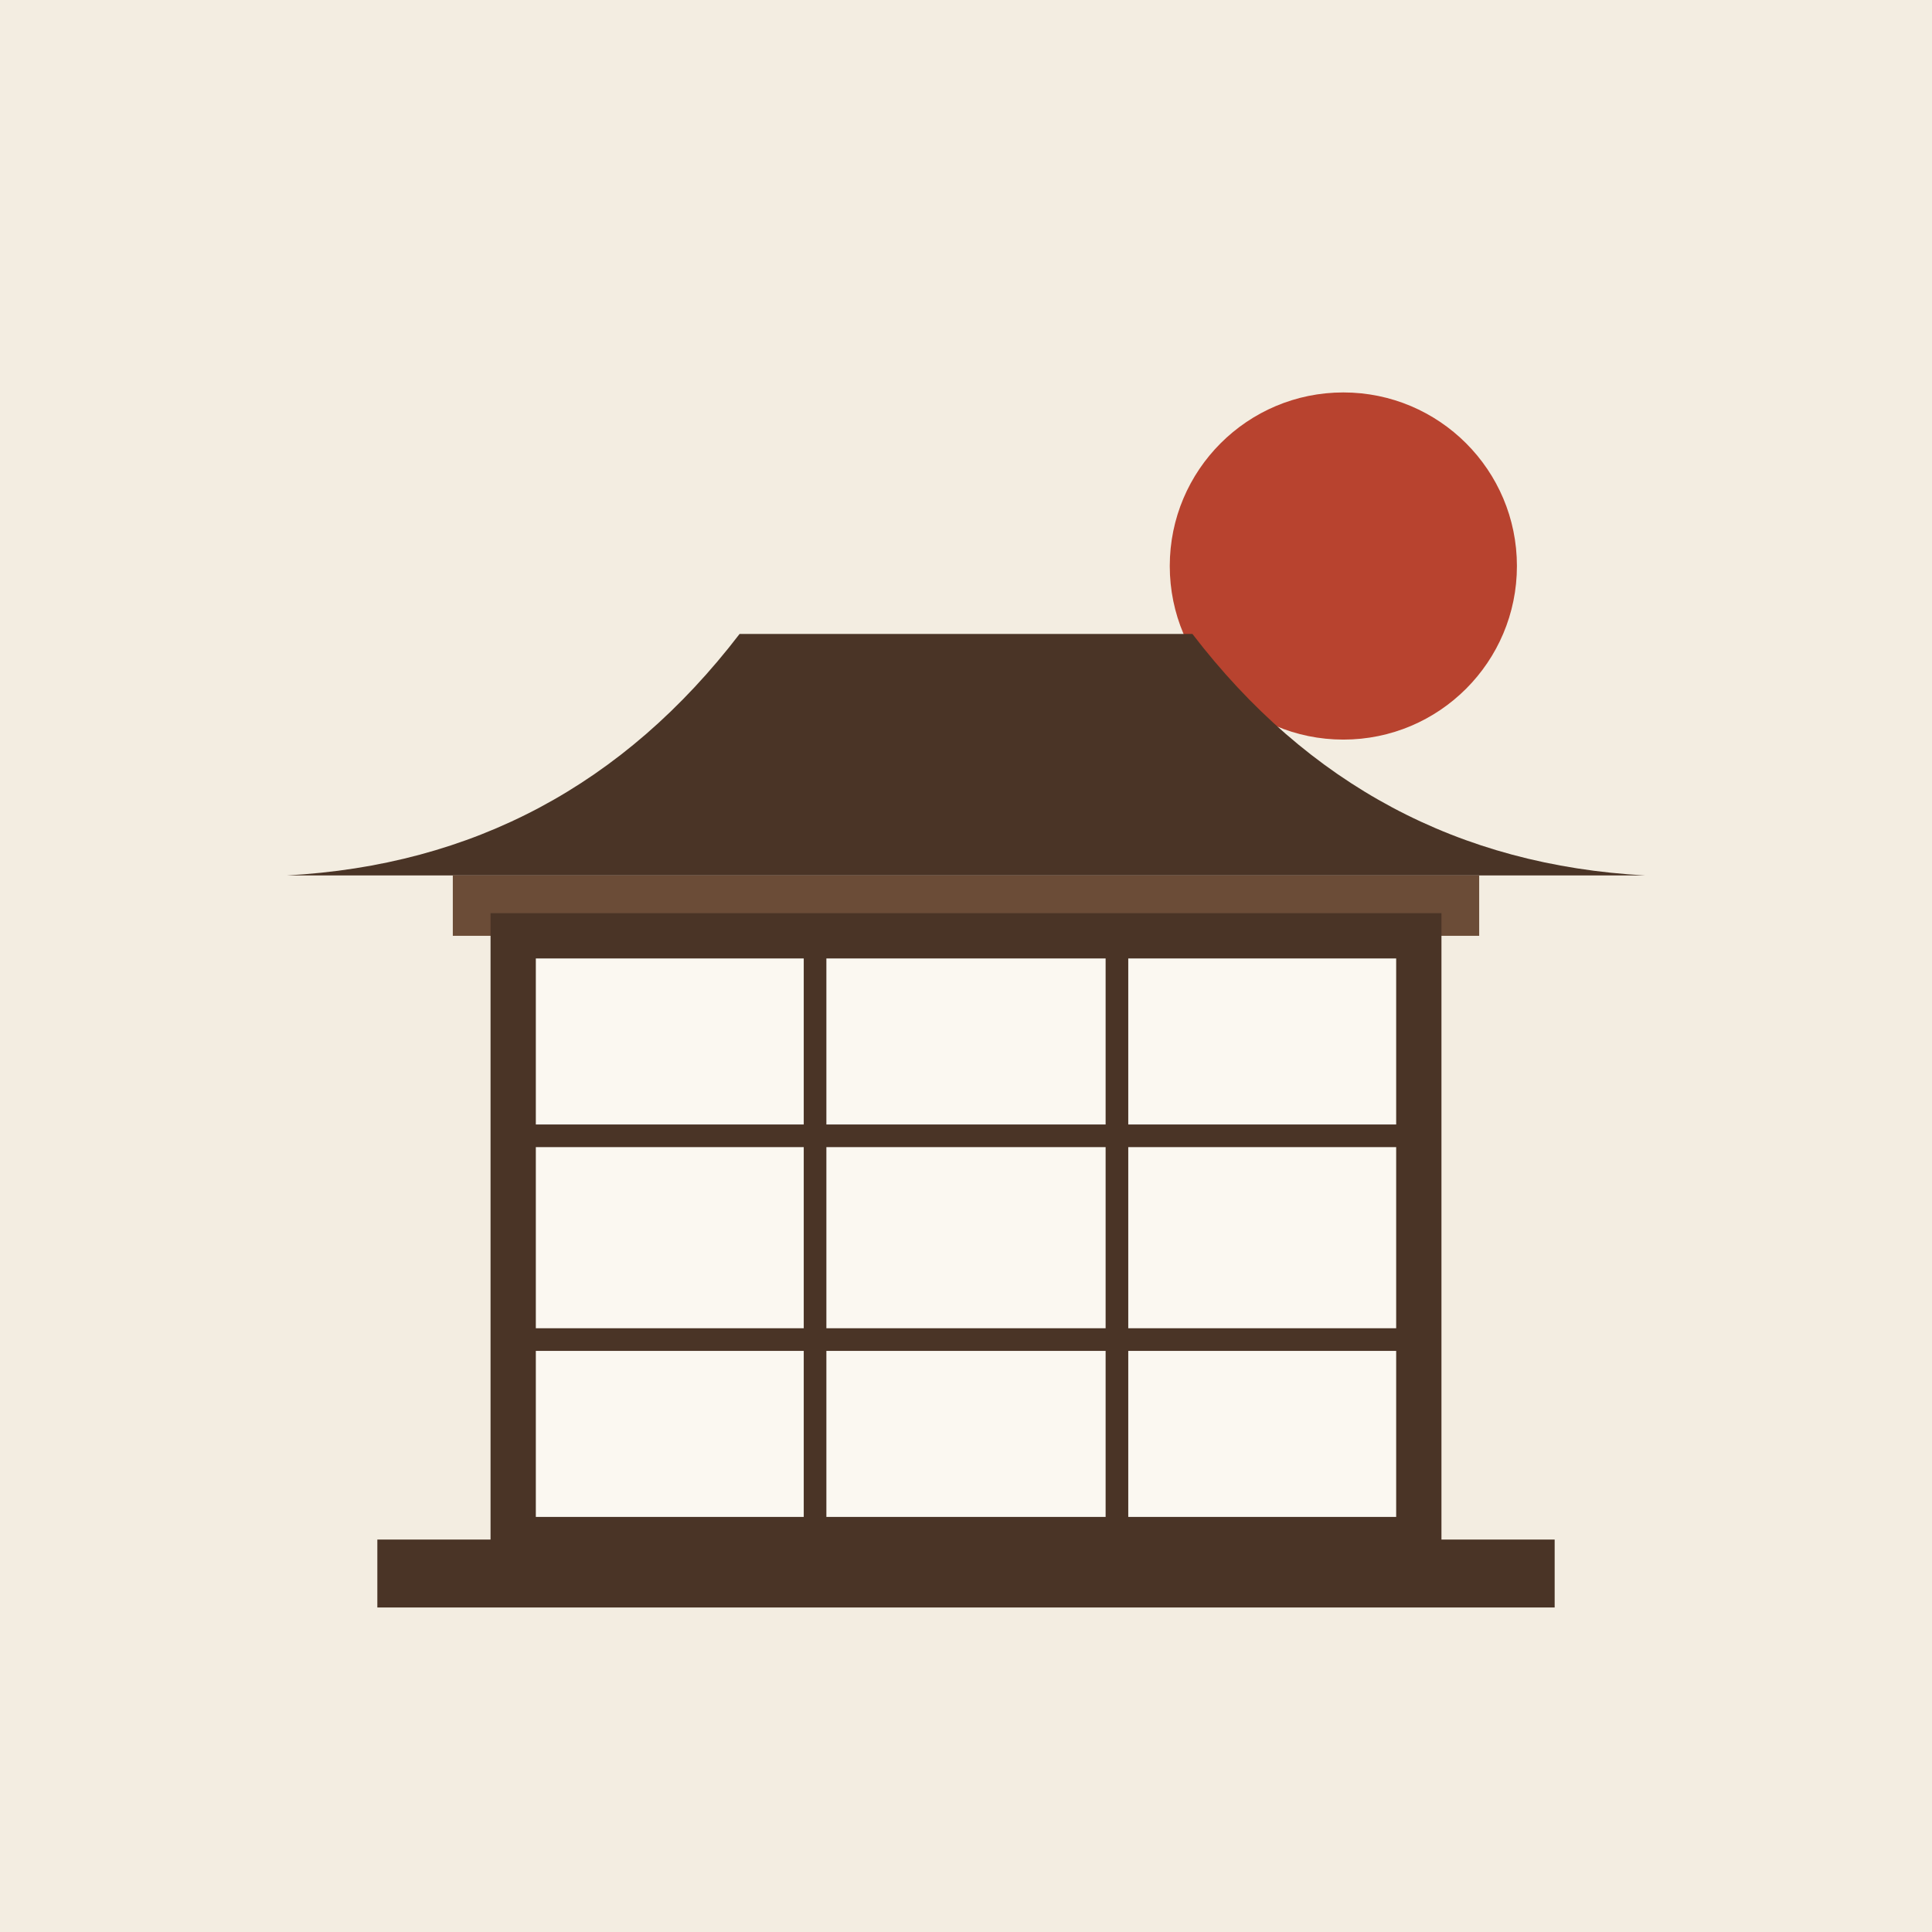
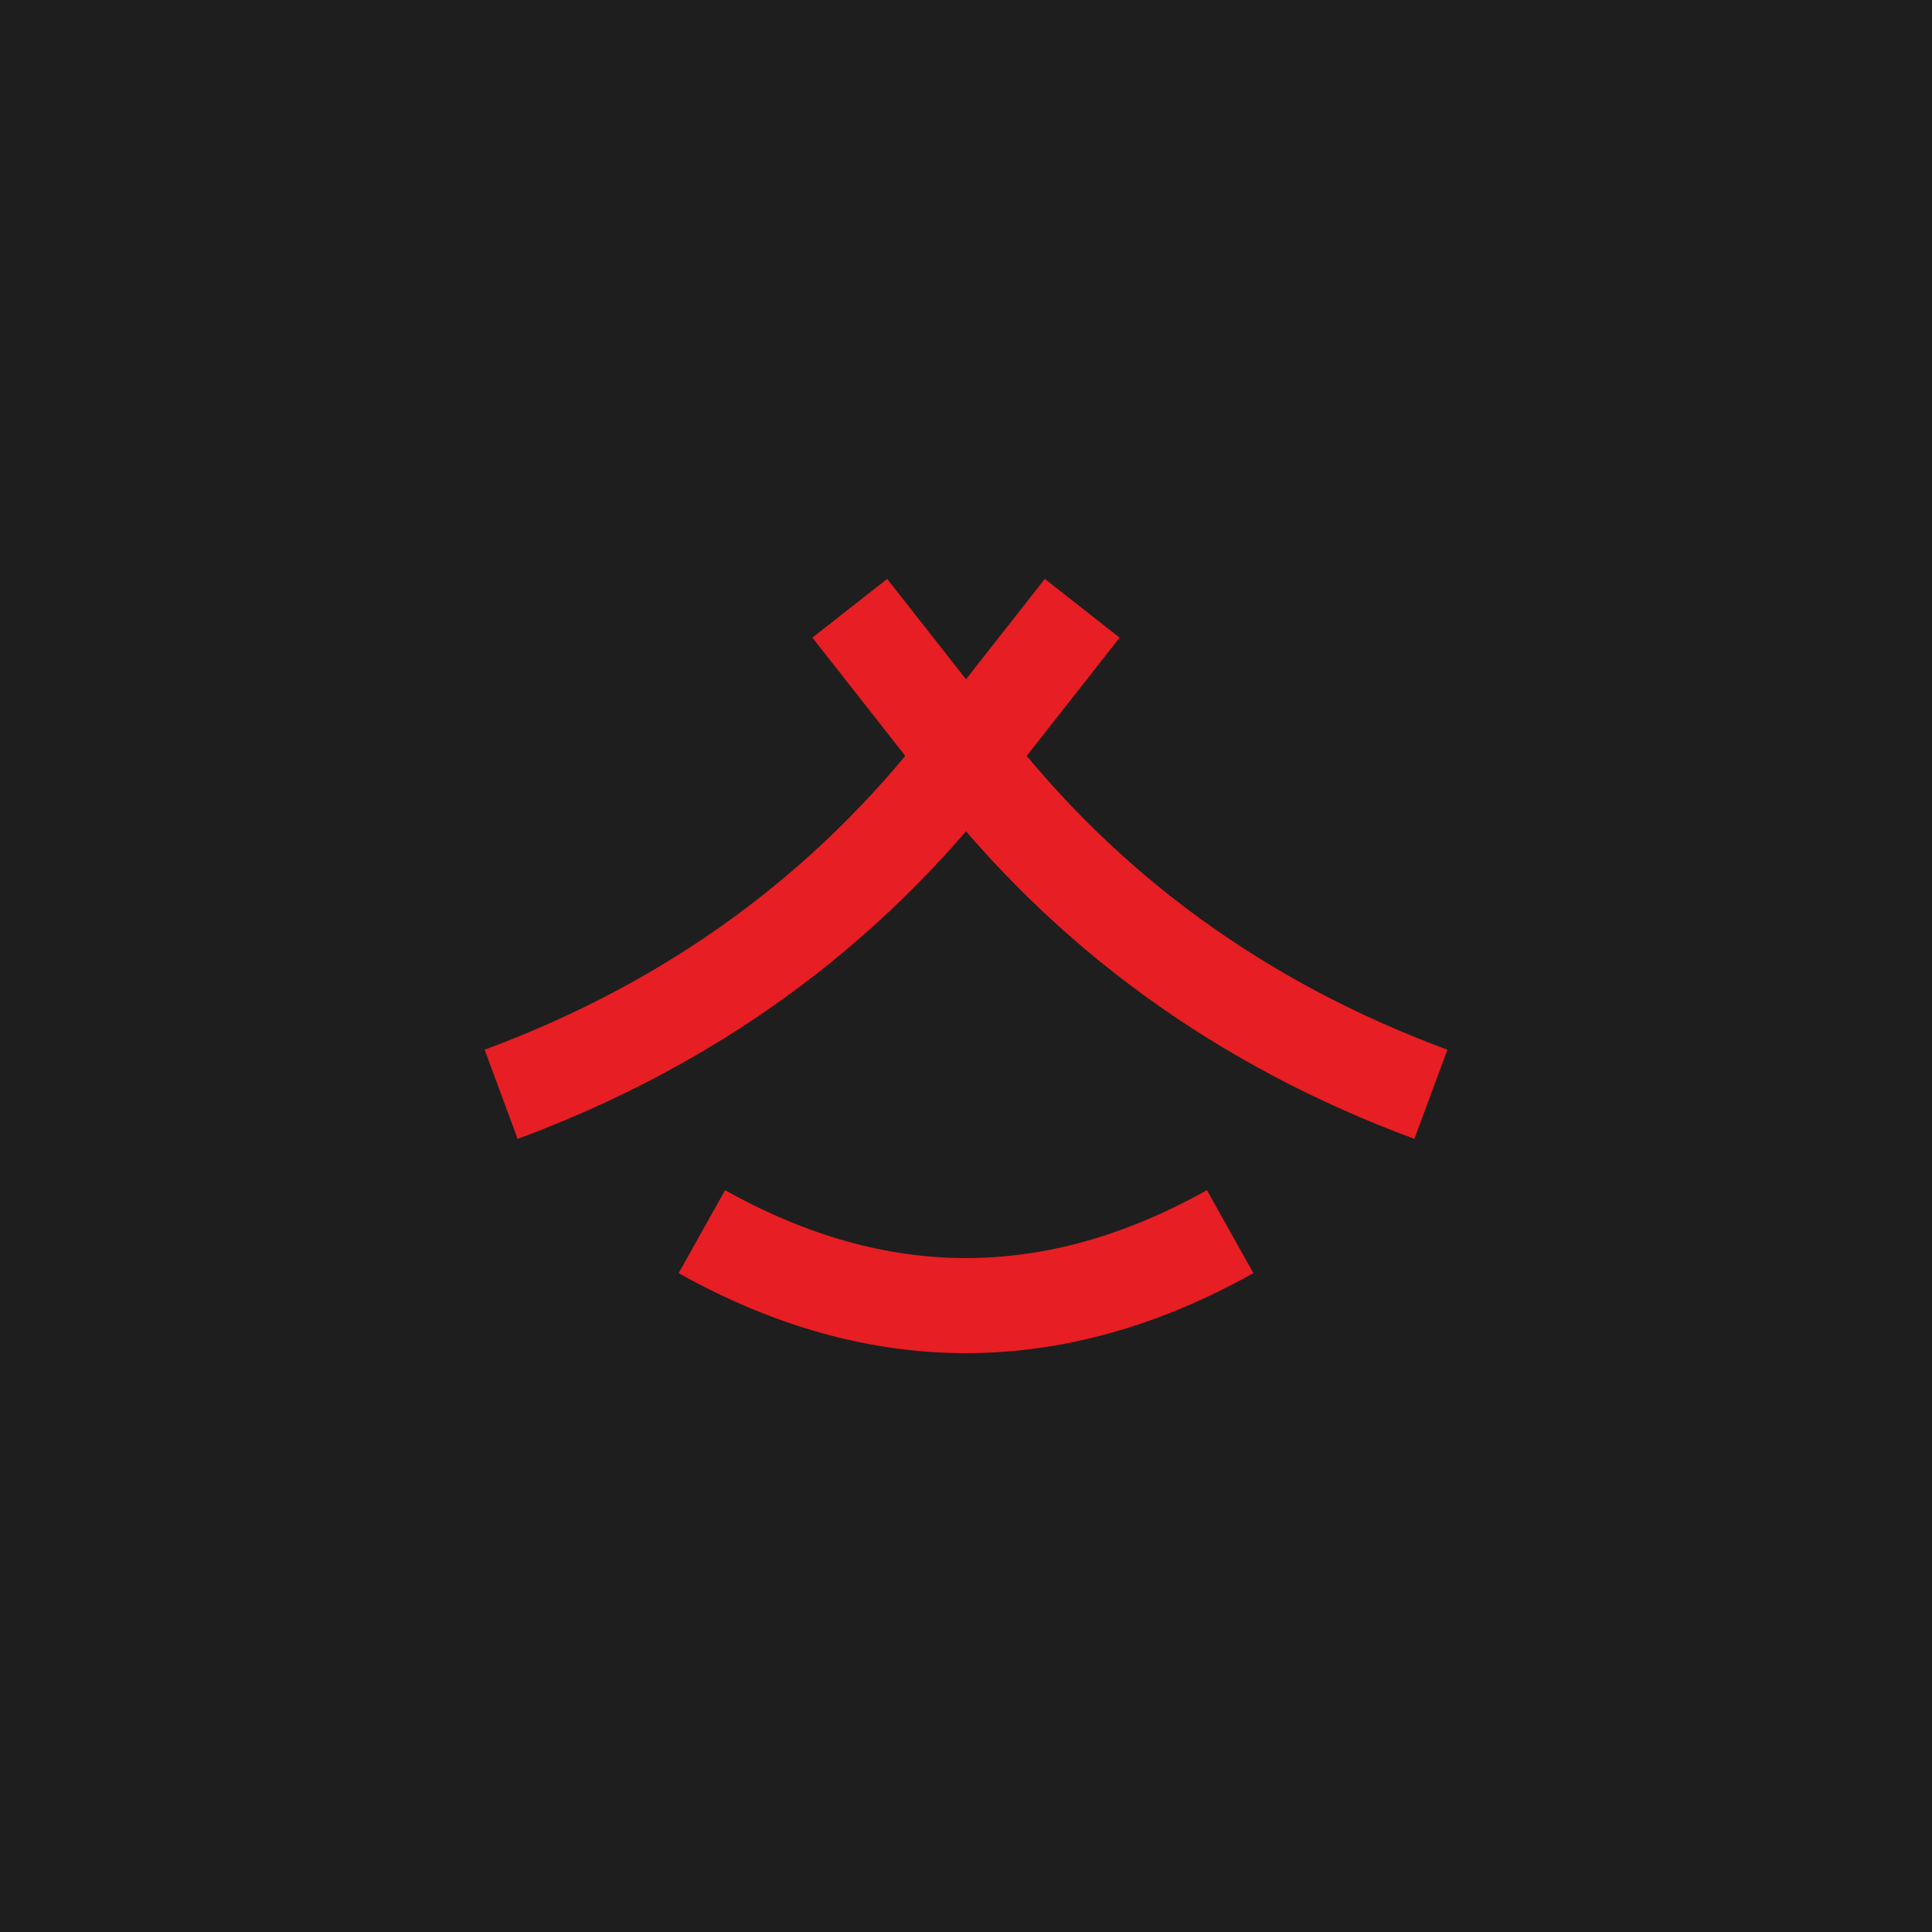
<svg xmlns="http://www.w3.org/2000/svg" viewBox="0 0 512 512">
-   <rect width="512" height="512" fill="#f3ede1" />
-   <circle cx="356" cy="150" r="46" fill="#b8432f" />
-   <path d="M76 232 Q150 228 196 168 L316 168 Q362 228 436 232 Z" fill="#4a3426" />
-   <rect x="120" y="232" width="272" height="16" fill="#6b4c37" />
-   <rect x="136" y="248" width="240" height="160" fill="#fbf8f1" stroke="#4a3426" stroke-width="12" />
-   <path d="M216 248v160M296 248v160M136 301h240M136 355h240" stroke="#4a3426" stroke-width="6" />
-   <rect x="100" y="408" width="312" height="18" fill="#4a3426" />
+   <rect width="512" height="512" fill="#1E1E1E" />
+   <g transform="translate(116 150) scale(2.8)" fill="none" stroke="#E71E23" stroke-width="9">
+     <path d="M61 4 L50 18 Q33 40 6 50" />
+     <path d="M39 4 L50 18 Q67 40 94 50" />
+     <path d="M25 63 Q50 77 75 63" />
+   </g>
</svg>
